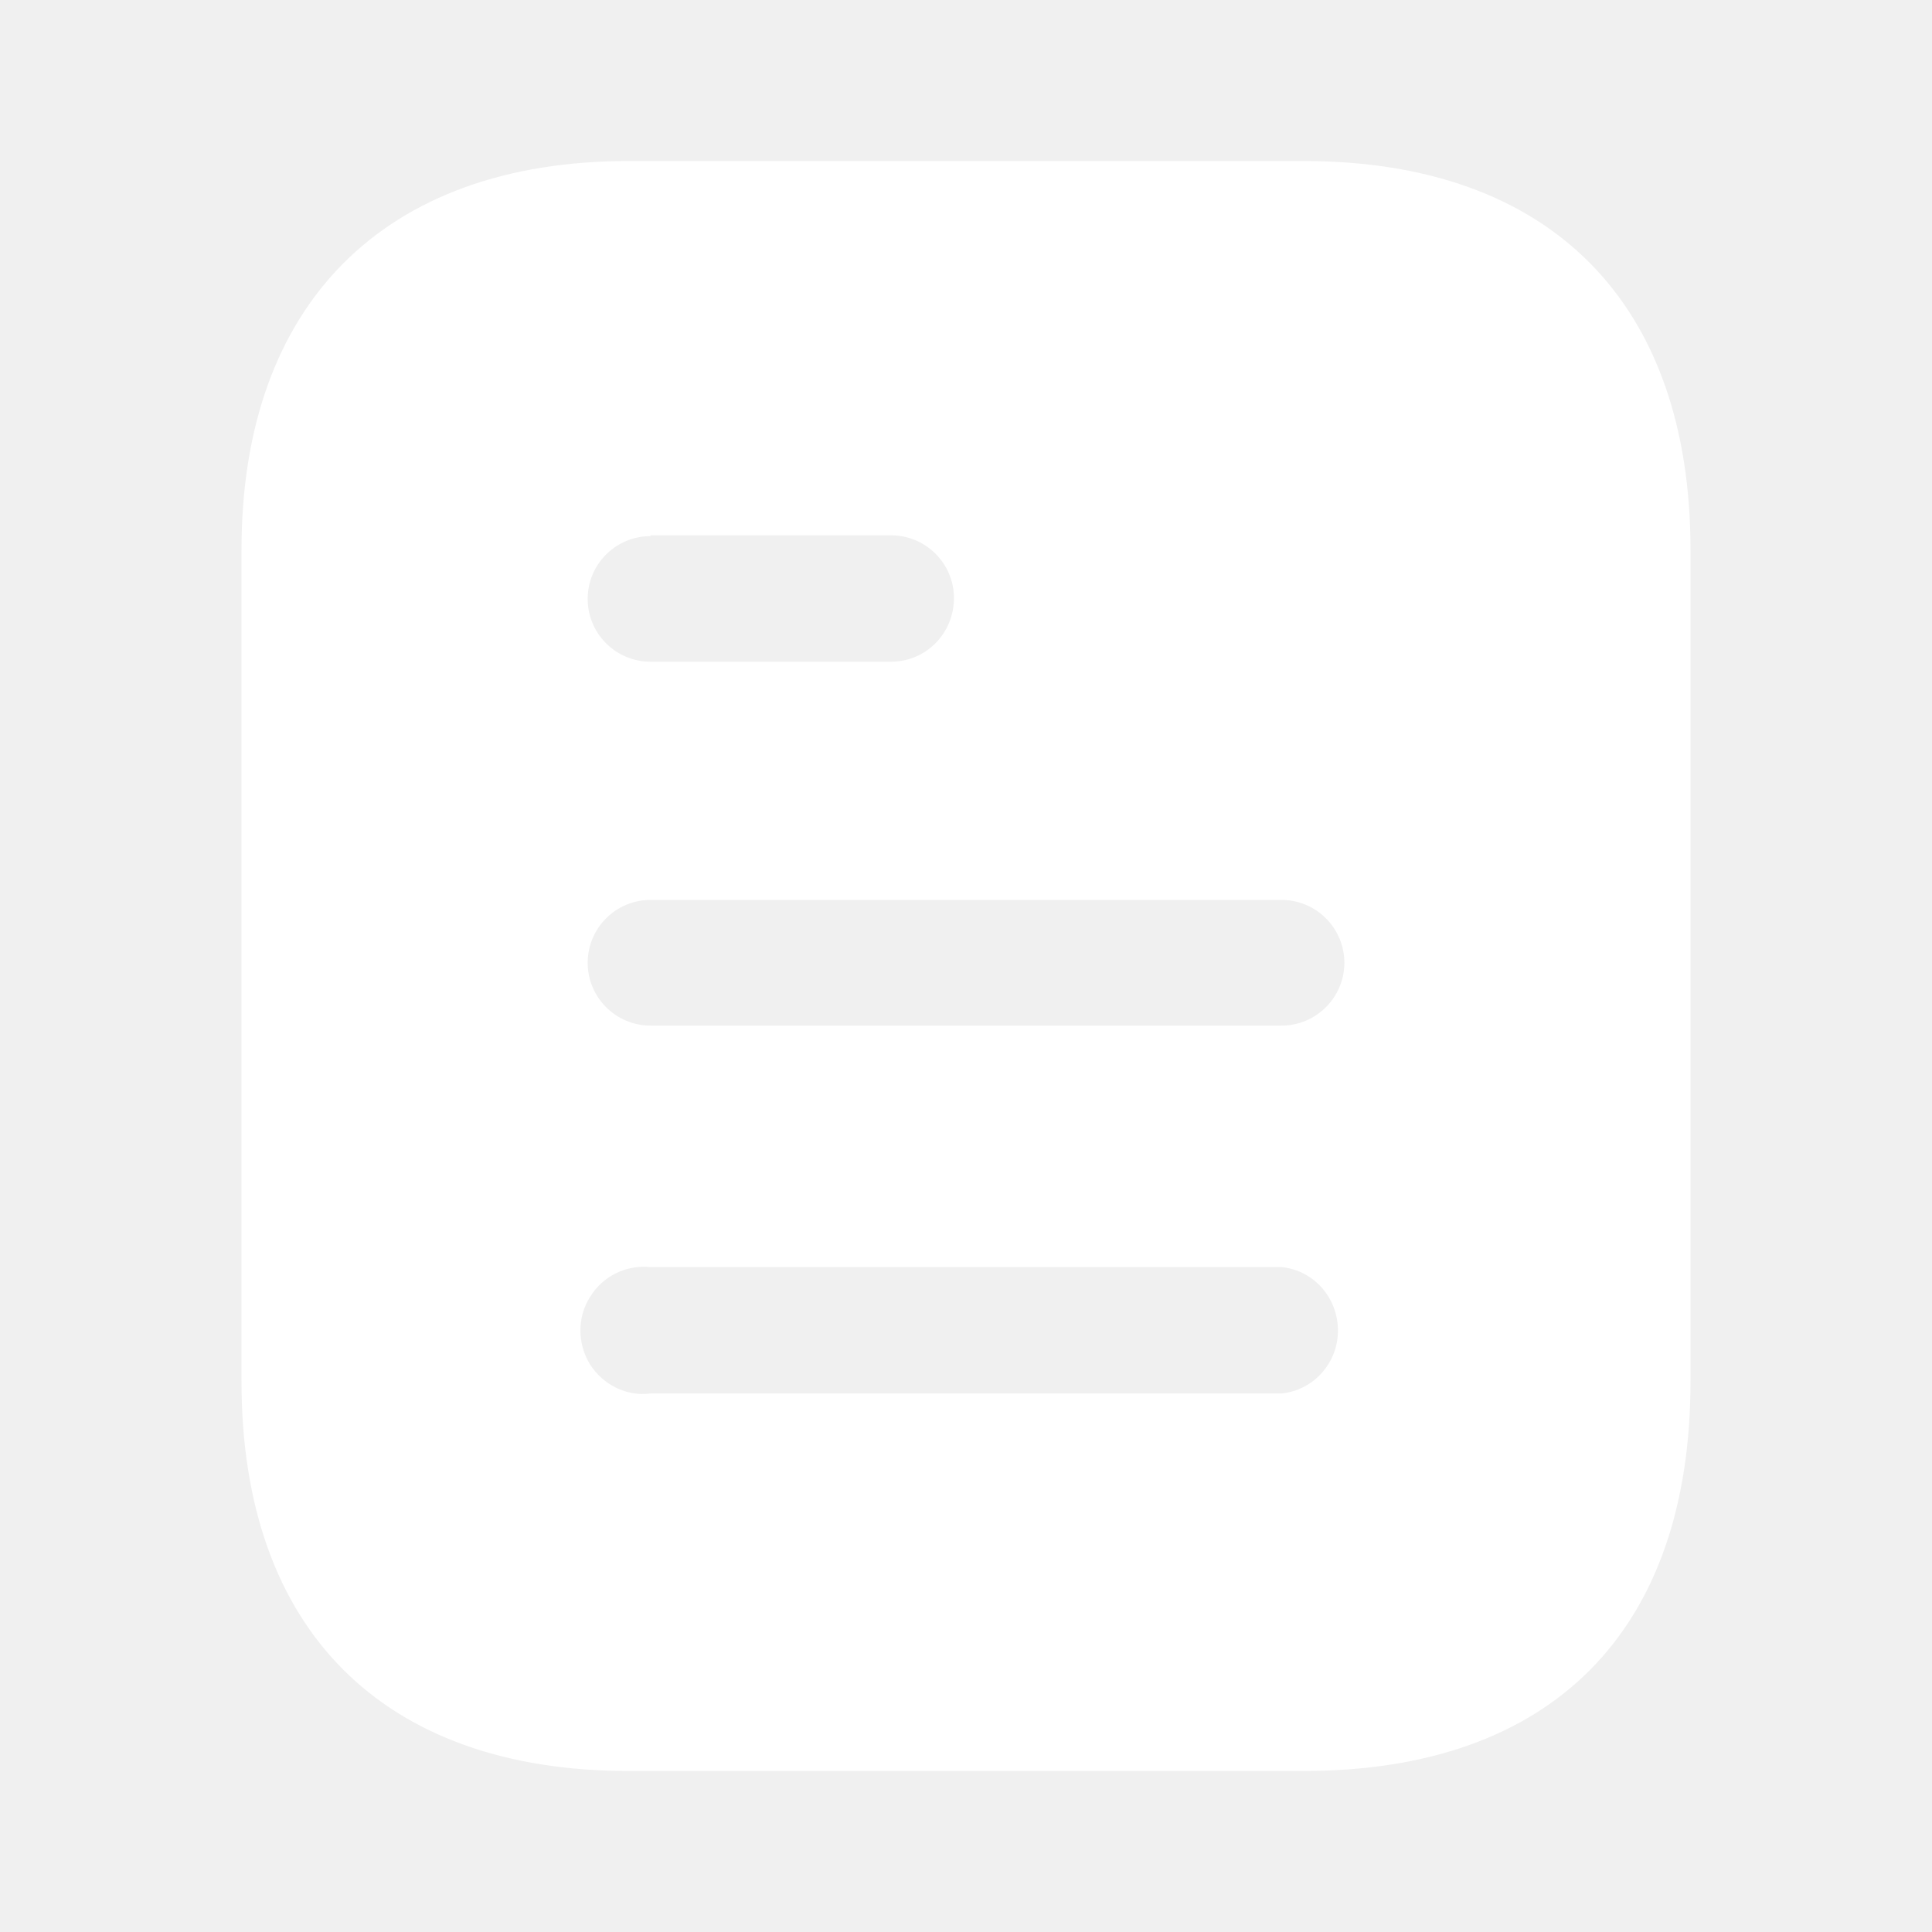
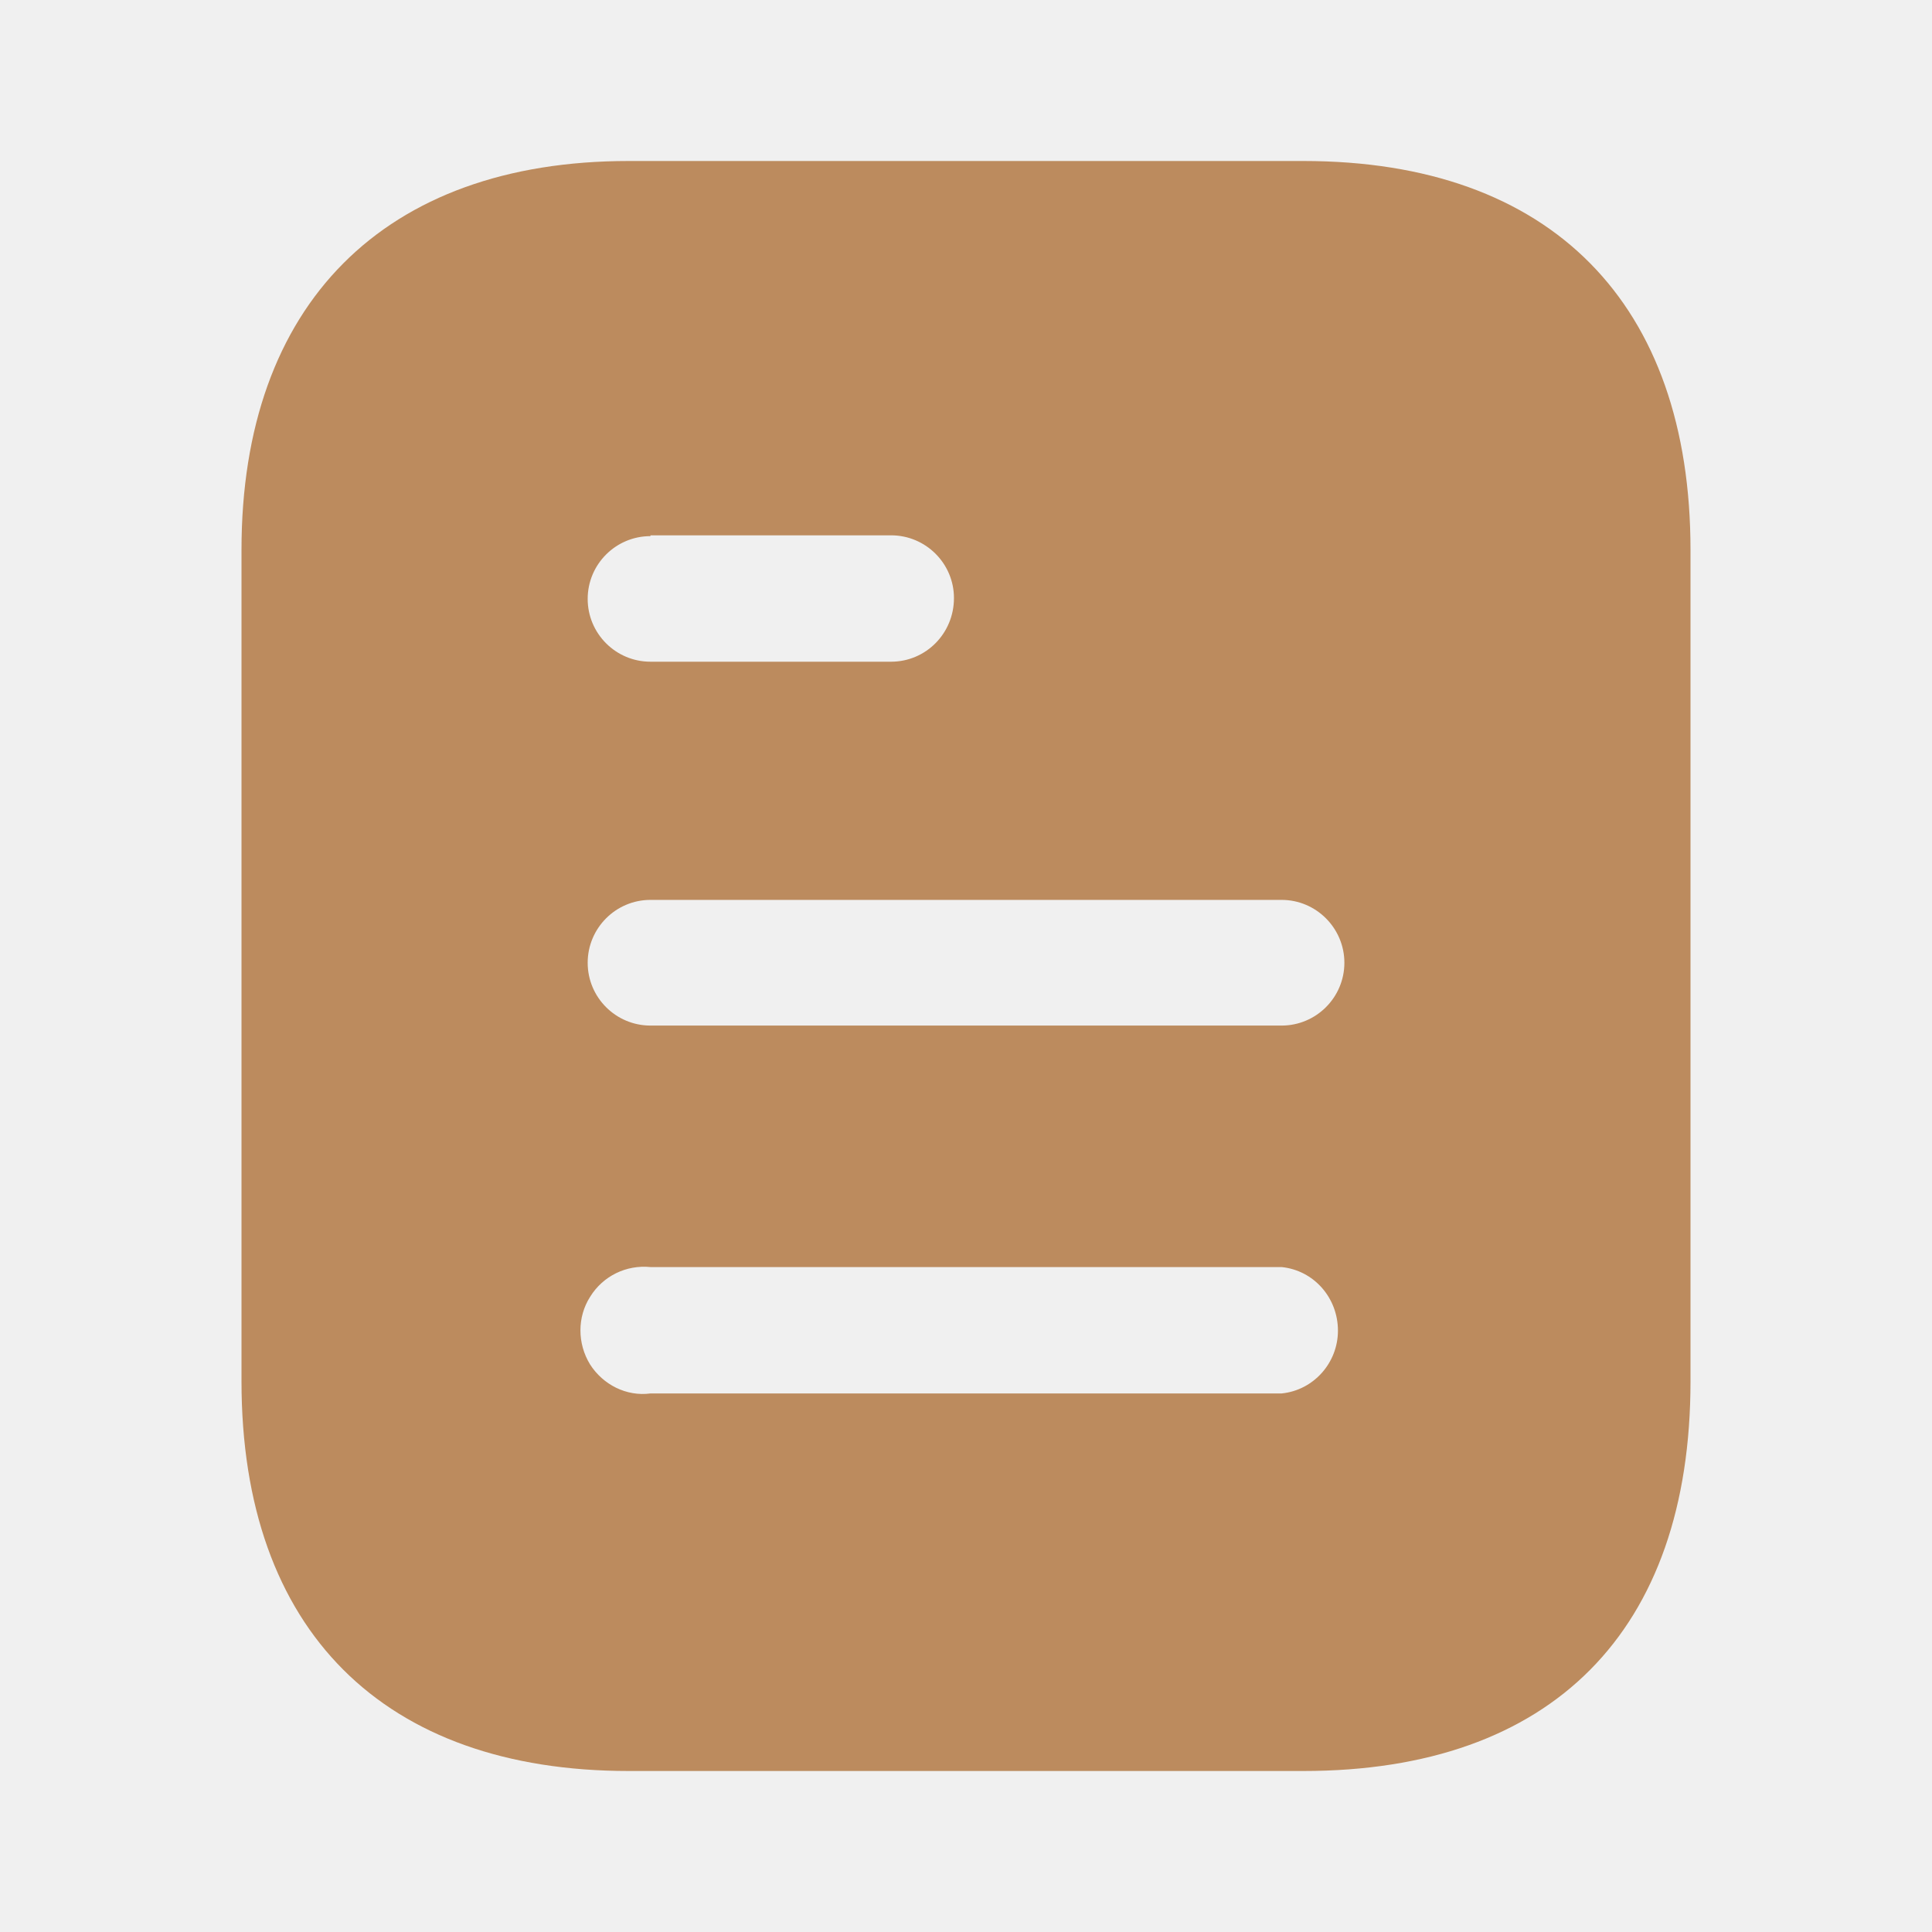
- <svg xmlns="http://www.w3.org/2000/svg" width="50" height="50" viewBox="0 0 50 50" fill="none">
-   <path fill-rule="evenodd" clip-rule="evenodd" d="M16.271 4.167H33.731C40.167 4.167 43.75 7.875 43.75 14.229V35.75C43.75 42.208 40.167 45.833 33.731 45.833H16.271C9.938 45.833 6.25 42.208 6.25 35.75V14.229C6.25 7.875 9.938 4.167 16.271 4.167ZM16.834 13.875V13.854H23.061C23.959 13.854 24.688 14.583 24.688 15.477C24.688 16.396 23.959 17.125 23.061 17.125H16.834C15.936 17.125 15.209 16.396 15.209 15.5C15.209 14.604 15.936 13.875 16.834 13.875ZM16.834 26.542H33.167C34.063 26.542 34.792 25.812 34.792 24.917C34.792 24.021 34.063 23.29 33.167 23.29H16.834C15.936 23.29 15.209 24.021 15.209 24.917C15.209 25.812 15.936 26.542 16.834 26.542ZM16.834 36.063H33.167C33.999 35.979 34.626 35.269 34.626 34.438C34.626 33.584 33.999 32.875 33.167 32.792H16.834C16.209 32.729 15.605 33.021 15.271 33.563C14.938 34.084 14.938 34.771 15.271 35.313C15.605 35.833 16.209 36.146 16.834 36.063Z" fill="white" />
+ <svg xmlns="http://www.w3.org/2000/svg" width="60" height="60" viewBox="0 0 60 60" fill="none">
+   <path fill-rule="evenodd" clip-rule="evenodd" d="M19.525 5H40.477C48.2 5 52.5 9.45 52.5 17.075V42.9C52.5 50.65 48.2 55 40.477 55H19.525C11.925 55 7.5 50.65 7.5 42.9V17.075C7.5 9.45 11.925 5 19.525 5ZM20.201 16.65V16.625H27.673C28.751 16.625 29.626 17.5 29.626 18.573C29.626 19.675 28.751 20.55 27.673 20.55H20.201C19.123 20.55 18.251 19.675 18.251 18.6C18.251 17.525 19.123 16.65 20.201 16.65ZM20.201 31.85H39.801C40.876 31.85 41.751 30.975 41.751 29.9C41.751 28.825 40.876 27.947 39.801 27.947H20.201C19.123 27.947 18.251 28.825 18.251 29.9C18.251 30.975 19.123 31.85 20.201 31.85ZM20.201 43.275H39.801C40.798 43.175 41.551 42.322 41.551 41.325C41.551 40.3 40.798 39.45 39.801 39.35H20.201C19.451 39.275 18.726 39.625 18.326 40.275C17.926 40.9 17.926 41.725 18.326 42.375C18.726 43 19.451 43.375 20.201 43.275Z" fill="#BC8B5E" />
</svg>
